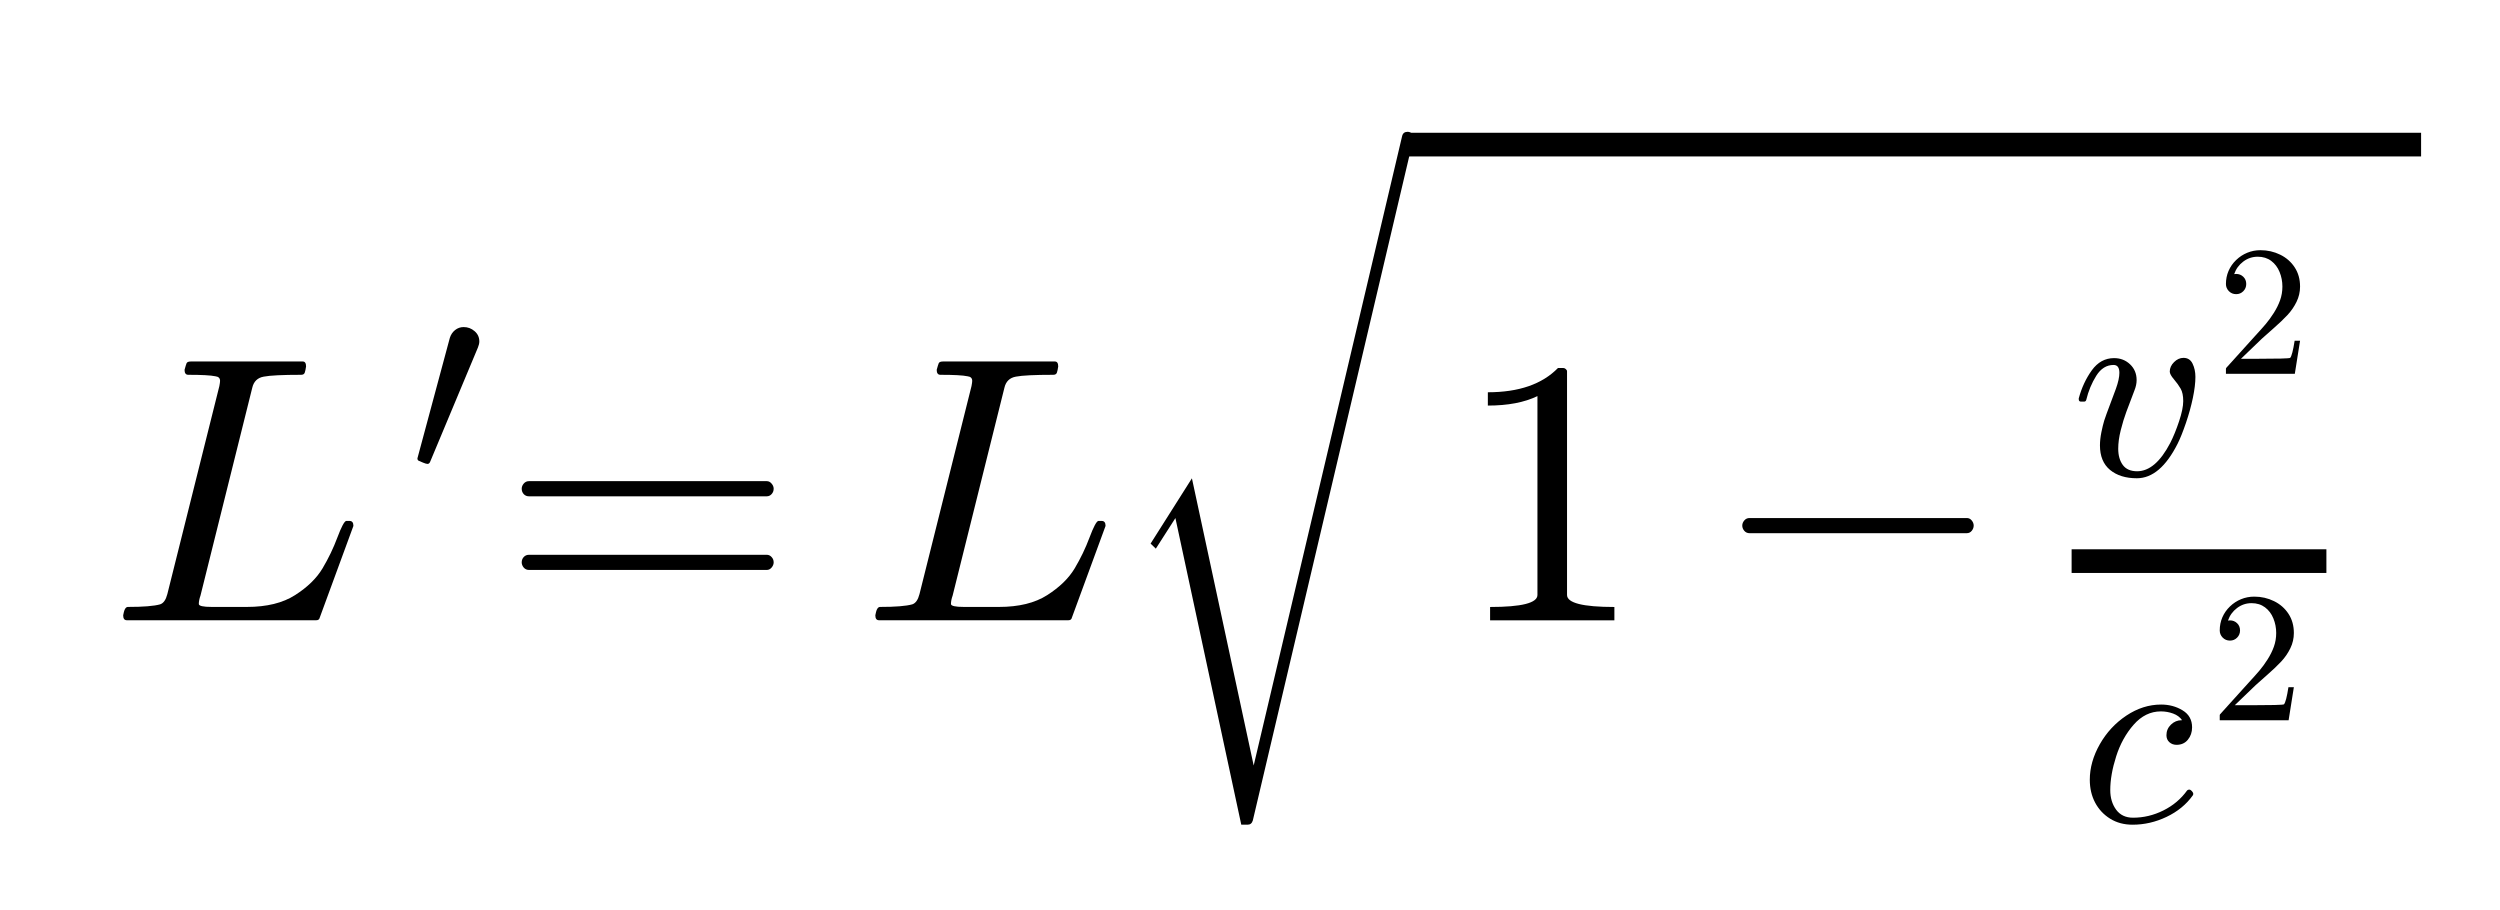
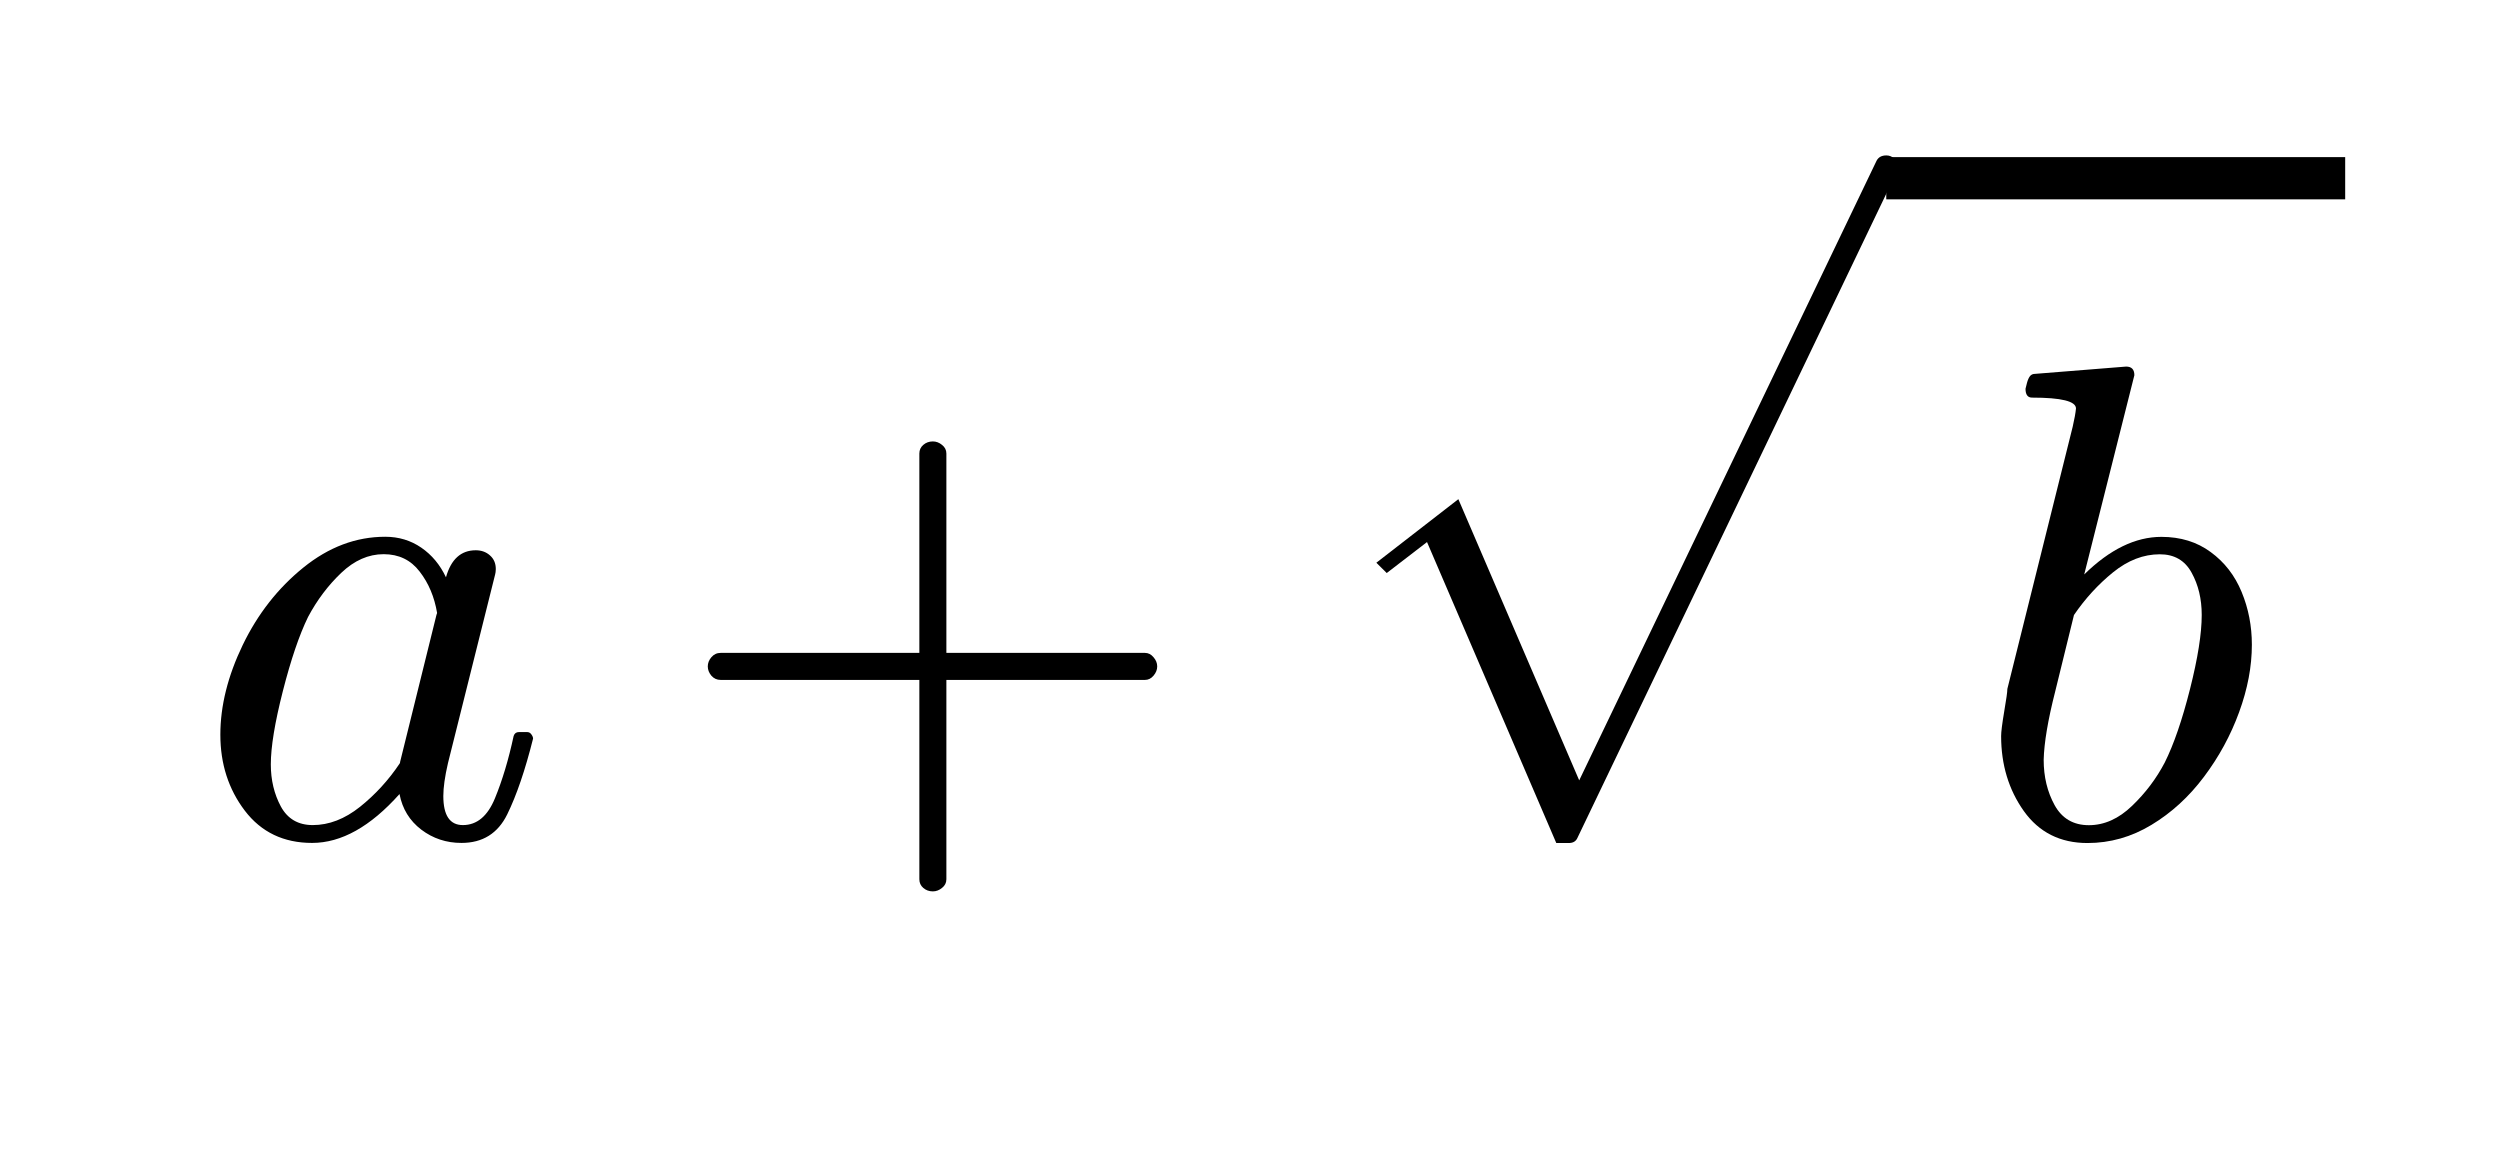
- <svg xmlns="http://www.w3.org/2000/svg" xmlns:xlink="http://www.w3.org/1999/xlink" height="24pt" version="1.1" viewBox="0 0 66 24" width="66pt">
+ <svg xmlns="http://www.w3.org/2000/svg" xmlns:xlink="http://www.w3.org/1999/xlink" height="17pt" version="1.1" viewBox="0 0 37 17" width="37pt">
  <defs>
    <style type="text/css">
*{stroke-linecap:butt;stroke-linejoin:round;stroke-miterlimit:100000;}
  </style>
  </defs>
  <g id="figure_1">
    <g id="patch_1">
-       <path d="M 0 24.66  L 66.86 24.66  L 66.86 -0  L 0 -0  L 0 24.66  z " style="fill:none;" />
+       <path d="M 0 17.36  L 37.66 17.36  L 37.66 0  L 0 0  L 0 17.36  z " style="fill:none;" />
    </g>
    <g id="text_1">
      <defs>
-         <path d="M 4.984 0  L 4.984 2.688  Q 4.984 2.938 5.172 3.219  L 20.703 20.406  Q 24.219 24.219 26.406 26.797  Q 28.609 29.391 30.75 32.766  Q 32.906 36.141 34.156 39.625  Q 35.406 43.109 35.406 47.016  Q 35.406 51.125 33.891 54.859  Q 32.375 58.594 29.375 60.844  Q 26.375 63.094 22.125 63.094  Q 17.781 63.094 14.312 60.469  Q 10.844 57.859 9.422 53.719  Q 9.812 53.812 10.5 53.812  Q 12.75 53.812 14.328 52.297  Q 15.922 50.781 15.922 48.391  Q 15.922 46.094 14.328 44.5  Q 12.75 42.922 10.5 42.922  Q 8.156 42.922 6.562 44.547  Q 4.984 46.188 4.984 48.391  Q 4.984 52.156 6.391 55.438  Q 7.812 58.734 10.469 61.297  Q 13.141 63.875 16.484 65.234  Q 19.828 66.609 23.578 66.609  Q 29.297 66.609 34.219 64.188  Q 39.156 61.766 42.031 57.344  Q 44.922 52.938 44.922 47.016  Q 44.922 42.672 43.016 38.766  Q 41.109 34.859 38.125 31.656  Q 35.156 28.469 30.516 24.406  Q 25.875 20.359 24.422 19  L 13.094 8.109  L 22.703 8.109  Q 29.781 8.109 34.547 8.219  Q 39.312 8.344 39.594 8.594  Q 40.766 9.859 42 17.828  L 44.922 17.828  L 42.094 0  z " id="Cmr10-32" />
-         <path d="M 9.281 0  L 9.281 3.516  Q 21.781 3.516 21.781 6.688  L 21.781 59.188  Q 16.609 56.688 8.688 56.688  L 8.688 60.203  Q 20.953 60.203 27.203 66.609  L 28.609 66.609  Q 28.953 66.609 29.266 66.328  Q 29.594 66.062 29.594 65.719  L 29.594 6.688  Q 29.594 3.516 42.094 3.516  L 42.094 0  z " id="Cmr10-31" />
-         <path d="M 10.203 23  Q 9.375 23 8.828 23.625  Q 8.297 24.266 8.297 25  Q 8.297 25.734 8.828 26.359  Q 9.375 27 10.203 27  L 67.578 27  Q 68.359 27 68.875 26.359  Q 69.391 25.734 69.391 25  Q 69.391 24.266 68.875 23.625  Q 68.359 23 67.578 23  z " id="Cmsy10-a1" />
-         <path d="M 4.688 0  Q 3.719 0 3.719 1.312  Q 3.766 1.562 3.906 2.172  Q 4.047 2.781 4.312 3.141  Q 4.594 3.516 4.984 3.516  Q 11.078 3.516 13.484 4.203  Q 14.797 4.641 15.375 6.891  L 29.109 61.812  Q 29.297 62.797 29.297 63.188  Q 29.297 64.266 28.078 64.406  Q 26.219 64.797 20.906 64.797  Q 19.922 64.797 19.922 66.109  Q 20.266 67.391 20.453 67.844  Q 20.656 68.312 21.578 68.312  L 51.125 68.312  Q 52 68.312 52 67  Q 51.859 65.969 51.656 65.375  Q 51.469 64.797 50.688 64.797  Q 43.312 64.797 40.828 64.312  Q 38.375 63.875 37.797 61.375  L 24.125 6.5  Q 23.688 5.281 23.688 4.297  Q 23.688 3.516 27.094 3.516  L 36.375 3.516  Q 44.234 3.516 49.109 6.641  Q 54 9.766 56.344 13.688  Q 58.688 17.625 60.266 21.844  Q 61.859 26.078 62.594 26.219  L 63.484 26.219  Q 64.5 26.219 64.5 24.906  L 55.609 0.688  Q 55.469 0 54.688 0  z " id="Cmmi10-4c" />
-         <path d="M 3.516 5.422  Q 2.875 5.609 2.875 6.391  L 15.094 51.812  Q 15.672 53.656 17.078 54.781  Q 18.5 55.906 20.312 55.906  Q 22.656 55.906 24.438 54.359  Q 26.219 52.828 26.219 50.484  Q 26.219 49.469 25.688 48.188  L 7.625 4.984  Q 7.281 4.297 6.688 4.297  Q 6.156 4.297 5 4.781  Q 3.859 5.281 3.516 5.422  " id="Cmsy10-30" />
-         <path d="M 11.719 11.922  Q 11.719 7.562 13.938 4.531  Q 16.156 1.516 20.312 1.516  Q 26.266 1.516 31.75 4.25  Q 37.25 6.984 40.719 11.812  Q 41.016 12.109 41.5 12.109  Q 42 12.109 42.5 11.547  Q 43.016 10.984 43.016 10.5  Q 43.016 10.109 42.828 9.906  Q 39.156 4.781 32.953 1.828  Q 26.766 -1.125 20.125 -1.125  Q 15.328 -1.125 11.672 1.141  Q 8.016 3.422 6 7.219  Q 4 11.031 4 15.828  Q 4 22.562 7.766 29.203  Q 11.531 35.844 17.781 40.016  Q 24.031 44.188 30.906 44.188  Q 35.406 44.188 38.984 42.016  Q 42.578 39.844 42.578 35.594  Q 42.578 32.859 40.984 30.922  Q 39.406 29 36.719 29  Q 35.109 29 34 30  Q 32.906 31 32.906 32.625  Q 32.906 34.969 34.609 36.625  Q 36.328 38.281 38.625 38.281  L 38.812 38.281  Q 37.641 39.984 35.422 40.797  Q 33.203 41.609 30.812 41.609  Q 24.953 41.609 20.547 36.594  Q 16.156 31.594 13.938 24.625  Q 11.719 17.672 11.719 11.922  " id="Cmmi10-63" />
-         <path d="M 42.391 -235.984  L 19.578 -129.781  L 12.797 -140.375  L 10.984 -138.625  L 25.297 -116.016  L 46.688 -215.484  L 98.094 2.484  Q 98.438 4 100 4  Q 100.828 4 101.406 3.406  Q 102 2.828 102 2  L 102 1.609  L 46.391 -234.516  Q 45.953 -235.984 44.578 -235.984  z " id="Cmex10-72" />
-         <path d="M 10.688 11.281  Q 10.688 13.531 11.219 16.203  Q 11.766 18.891 12.297 20.625  Q 12.844 22.359 14.75 27.391  Q 16.656 32.422 16.703 32.625  Q 18.016 36.281 18.016 38.625  Q 18.016 41.609 15.828 41.609  Q 11.859 41.609 9.297 37.531  Q 6.734 33.453 5.516 28.422  Q 5.328 27.781 4.688 27.781  L 3.516 27.781  Q 2.688 27.781 2.688 28.719  L 2.688 29  Q 4.297 34.969 7.609 39.578  Q 10.938 44.188 16.016 44.188  Q 19.578 44.188 22.047 41.844  Q 24.516 39.5 24.516 35.891  Q 24.516 34.031 23.688 31.984  Q 21.734 26.906 20.609 23.844  Q 19.484 20.797 18.531 17.016  Q 17.578 13.234 17.578 10.016  Q 17.578 6.25 19.312 3.875  Q 21.047 1.516 24.703 1.516  Q 31.641 1.516 37.203 12.203  Q 38.969 15.672 40.531 20.359  Q 42.094 25.047 42.094 27.984  Q 42.094 31 41.109 32.688  Q 40.141 34.375 38.578 36.203  Q 37.016 38.031 37.016 39.109  Q 37.016 41.062 38.625 42.672  Q 40.234 44.281 42.188 44.281  Q 44.578 44.281 45.625 42.078  Q 46.688 39.891 46.688 37.109  Q 46.688 33.797 45.734 29.203  Q 44.781 24.609 43.094 19.672  Q 41.406 14.75 39.984 11.922  Q 33.406 -1.125 24.609 -1.125  Q 18.312 -1.125 14.5 2.016  Q 10.688 5.172 10.688 11.281  " id="Cmmi10-76" />
-         <path d="M 7.516 13.281  Q 6.688 13.281 6.141 13.906  Q 5.609 14.547 5.609 15.281  Q 5.609 16.109 6.141 16.688  Q 6.688 17.281 7.516 17.281  L 70.312 17.281  Q 71.047 17.281 71.578 16.688  Q 72.125 16.109 72.125 15.281  Q 72.125 14.547 71.578 13.906  Q 71.047 13.281 70.312 13.281  z M 7.516 32.719  Q 6.688 32.719 6.141 33.297  Q 5.609 33.891 5.609 34.719  Q 5.609 35.453 6.141 36.078  Q 6.688 36.719 7.516 36.719  L 70.312 36.719  Q 71.047 36.719 71.578 36.078  Q 72.125 35.453 72.125 34.719  Q 72.125 33.891 71.578 33.297  Q 71.047 32.719 70.312 32.719  z " id="Cmr10-3d" />
+         <path d="M 17.391 -1.125  Q 11.078 -1.125 7.438 3.641  Q 3.812 8.406 3.812 14.891  Q 3.812 21.297 7.125 28.172  Q 10.453 35.062 16.094 39.625  Q 21.734 44.188 28.219 44.188  Q 31.203 44.188 33.547 42.578  Q 35.891 40.969 37.203 38.188  Q 38.328 42.188 41.609 42.188  Q 42.875 42.188 43.719 41.422  Q 44.578 40.672 44.578 39.406  Q 44.578 39.109 44.547 38.953  Q 44.531 38.812 44.484 38.625  L 37.5 10.688  Q 36.812 7.719 36.812 5.812  Q 36.812 1.516 39.703 1.516  Q 42.828 1.516 44.453 5.484  Q 46.094 9.469 47.219 14.703  Q 47.406 15.281 48 15.281  L 49.219 15.281  Q 49.609 15.281 49.844 14.938  Q 50.094 14.594 50.094 14.312  Q 48.344 7.328 46.266 3.094  Q 44.188 -1.125 39.5 -1.125  Q 36.141 -1.125 33.547 0.844  Q 30.953 2.828 30.328 6.109  Q 23.875 -1.125 17.391 -1.125  M 17.484 1.516  Q 21.094 1.516 24.484 4.219  Q 27.875 6.938 30.328 10.594  Q 30.422 10.688 30.422 10.891  L 35.797 32.625  L 35.891 32.906  Q 35.297 36.469 33.312 39.031  Q 31.344 41.609 27.984 41.609  Q 24.609 41.609 21.703 38.844  Q 18.797 36.078 16.797 32.328  Q 14.844 28.328 13.062 21.344  Q 11.281 14.359 11.281 10.5  Q 11.281 7.031 12.766 4.266  Q 14.266 1.516 17.484 1.516  " id="Cmmi10-61" />
+         <path d="M 42.391 -116.016  L 19.828 -63.484  L 12.797 -68.891  L 10.984 -67.094  L 25.297 -56  L 46.391 -105.078  L 98.297 3.078  Q 98.781 4 100 4  Q 100.828 4 101.406 3.406  Q 102 2.828 102 2  Q 102 1.516 101.906 1.312  L 46.094 -115.094  Q 45.703 -116.016 44.578 -116.016  z " id="Cmex10-70" />
+         <path d="M 7.516 23  Q 6.688 23 6.141 23.625  Q 5.609 24.266 5.609 25  Q 5.609 25.734 6.141 26.359  Q 6.688 27 7.516 27  L 36.922 27  L 36.922 56.5  Q 36.922 57.281 37.5 57.781  Q 38.094 58.297 38.922 58.297  Q 39.656 58.297 40.281 57.781  Q 40.922 57.281 40.922 56.5  L 40.922 27  L 70.312 27  Q 71.047 27 71.578 26.359  Q 72.125 25.734 72.125 25  Q 72.125 24.266 71.578 23.625  Q 71.047 23 70.312 23  L 40.922 23  L 40.922 -6.5  Q 40.922 -7.281 40.281 -7.781  Q 39.656 -8.297 38.922 -8.297  Q 38.094 -8.297 37.5 -7.781  Q 36.922 -7.281 36.922 -6.5  L 36.922 23  z " id="Cmr10-2b" />
+         <path d="M 17.281 -1.125  Q 11.234 -1.125 7.859 3.609  Q 4.5 8.344 4.5 14.703  Q 4.5 15.625 4.953 18.328  Q 5.422 21.047 5.422 21.688  L 15.094 60.5  Q 15.484 62.203 15.578 63.188  Q 15.578 64.797 9.078 64.797  Q 8.109 64.797 8.109 66.109  Q 8.156 66.359 8.328 66.984  Q 8.5 67.625 8.766 67.969  Q 9.031 68.312 9.516 68.312  L 23 69.391  Q 24.219 69.391 24.219 68.109  L 16.797 38.625  Q 22.469 44.188 28.219 44.188  Q 32.469 44.188 35.516 41.938  Q 38.578 39.703 40.094 36.031  Q 41.609 32.375 41.609 28.219  Q 41.609 23.391 39.719 18.234  Q 37.844 13.094 34.516 8.672  Q 31.203 4.25 26.75 1.562  Q 22.312 -1.125 17.281 -1.125  M 17.484 1.516  Q 20.906 1.516 23.875 4.375  Q 26.859 7.234 28.719 10.797  Q 30.719 14.797 32.453 21.656  Q 34.188 28.516 34.188 32.625  Q 34.188 36.188 32.688 38.891  Q 31.203 41.609 27.984 41.609  Q 24.359 41.609 21.062 38.938  Q 17.781 36.281 15.281 32.625  L 12.5 21.297  Q 10.891 14.984 10.797 11.188  Q 10.797 7.422 12.422 4.469  Q 14.062 1.516 17.484 1.516  " id="Cmmi10-62" />
      </defs>
-       <g transform="translate(2.88 16.38)scale(0.1 -0.1)">
-         <use transform="translate(0.0 0.0546875)" xlink:href="#Cmmi10-4c" />
-         <use transform="translate(79.38711 38.31875)scale(0.7)" xlink:href="#Cmsy10-30" />
-         <use transform="translate(103.323 0.0546875)" xlink:href="#Cmr10-3d" />
-         <use transform="translate(198.5672 0.0546875)" xlink:href="#Cmmi10-4c" />
-         <use transform="translate(266.5848 125.9531)scale(0.7622241)" xlink:href="#Cmex10-72" />
-         <use transform="translate(355.3035 0.0390625)" xlink:href="#Cmr10-31" />
-         <use transform="translate(422.8621 0.0390625)" xlink:href="#Cmsy10-a1" />
-         <use transform="translate(518.1063 38.32656)scale(0.7)" xlink:href="#Cmmi10-76" />
-         <use transform="translate(556.4044 65.11141)scale(0.49)" xlink:href="#Cmr10-32" />
-         <use transform="translate(520.1063 -53.13437)scale(0.7)" xlink:href="#Cmmi10-63" />
-         <use transform="translate(554.7676 -26.34953)scale(0.49)" xlink:href="#Cmr10-32" />
-         <path d="M 342.804 122.5  L 342.804 128.75  L 610.369 128.75  L 610.369 122.5  L 342.804 122.5  z " />
-         <path d="M 518.106 12.539  L 518.106 18.789  L 585.369 18.789  L 585.369 12.539  L 518.106 12.539  z " />
+       <g transform="translate(2.88 12.40031)scale(0.1 -0.1)">
+         <use transform="translate(0.0 0.375)" xlink:href="#Cmmi10-61" />
+         <use transform="translate(70.3418 0.375)" xlink:href="#Cmr10-2b" />
+         <use transform="translate(165.5859 97.60938)scale(0.8479365)" xlink:href="#Cmex10-70" />
+         <use transform="translate(262.8672 0.359375)" xlink:href="#Cmmi10-62" />
+         <path d="M 250.367 94.5  L 250.367 100.75  L 318.287 100.75  L 318.287 94.5  L 250.367 94.5  z " />
      </g>
    </g>
  </g>
</svg>
